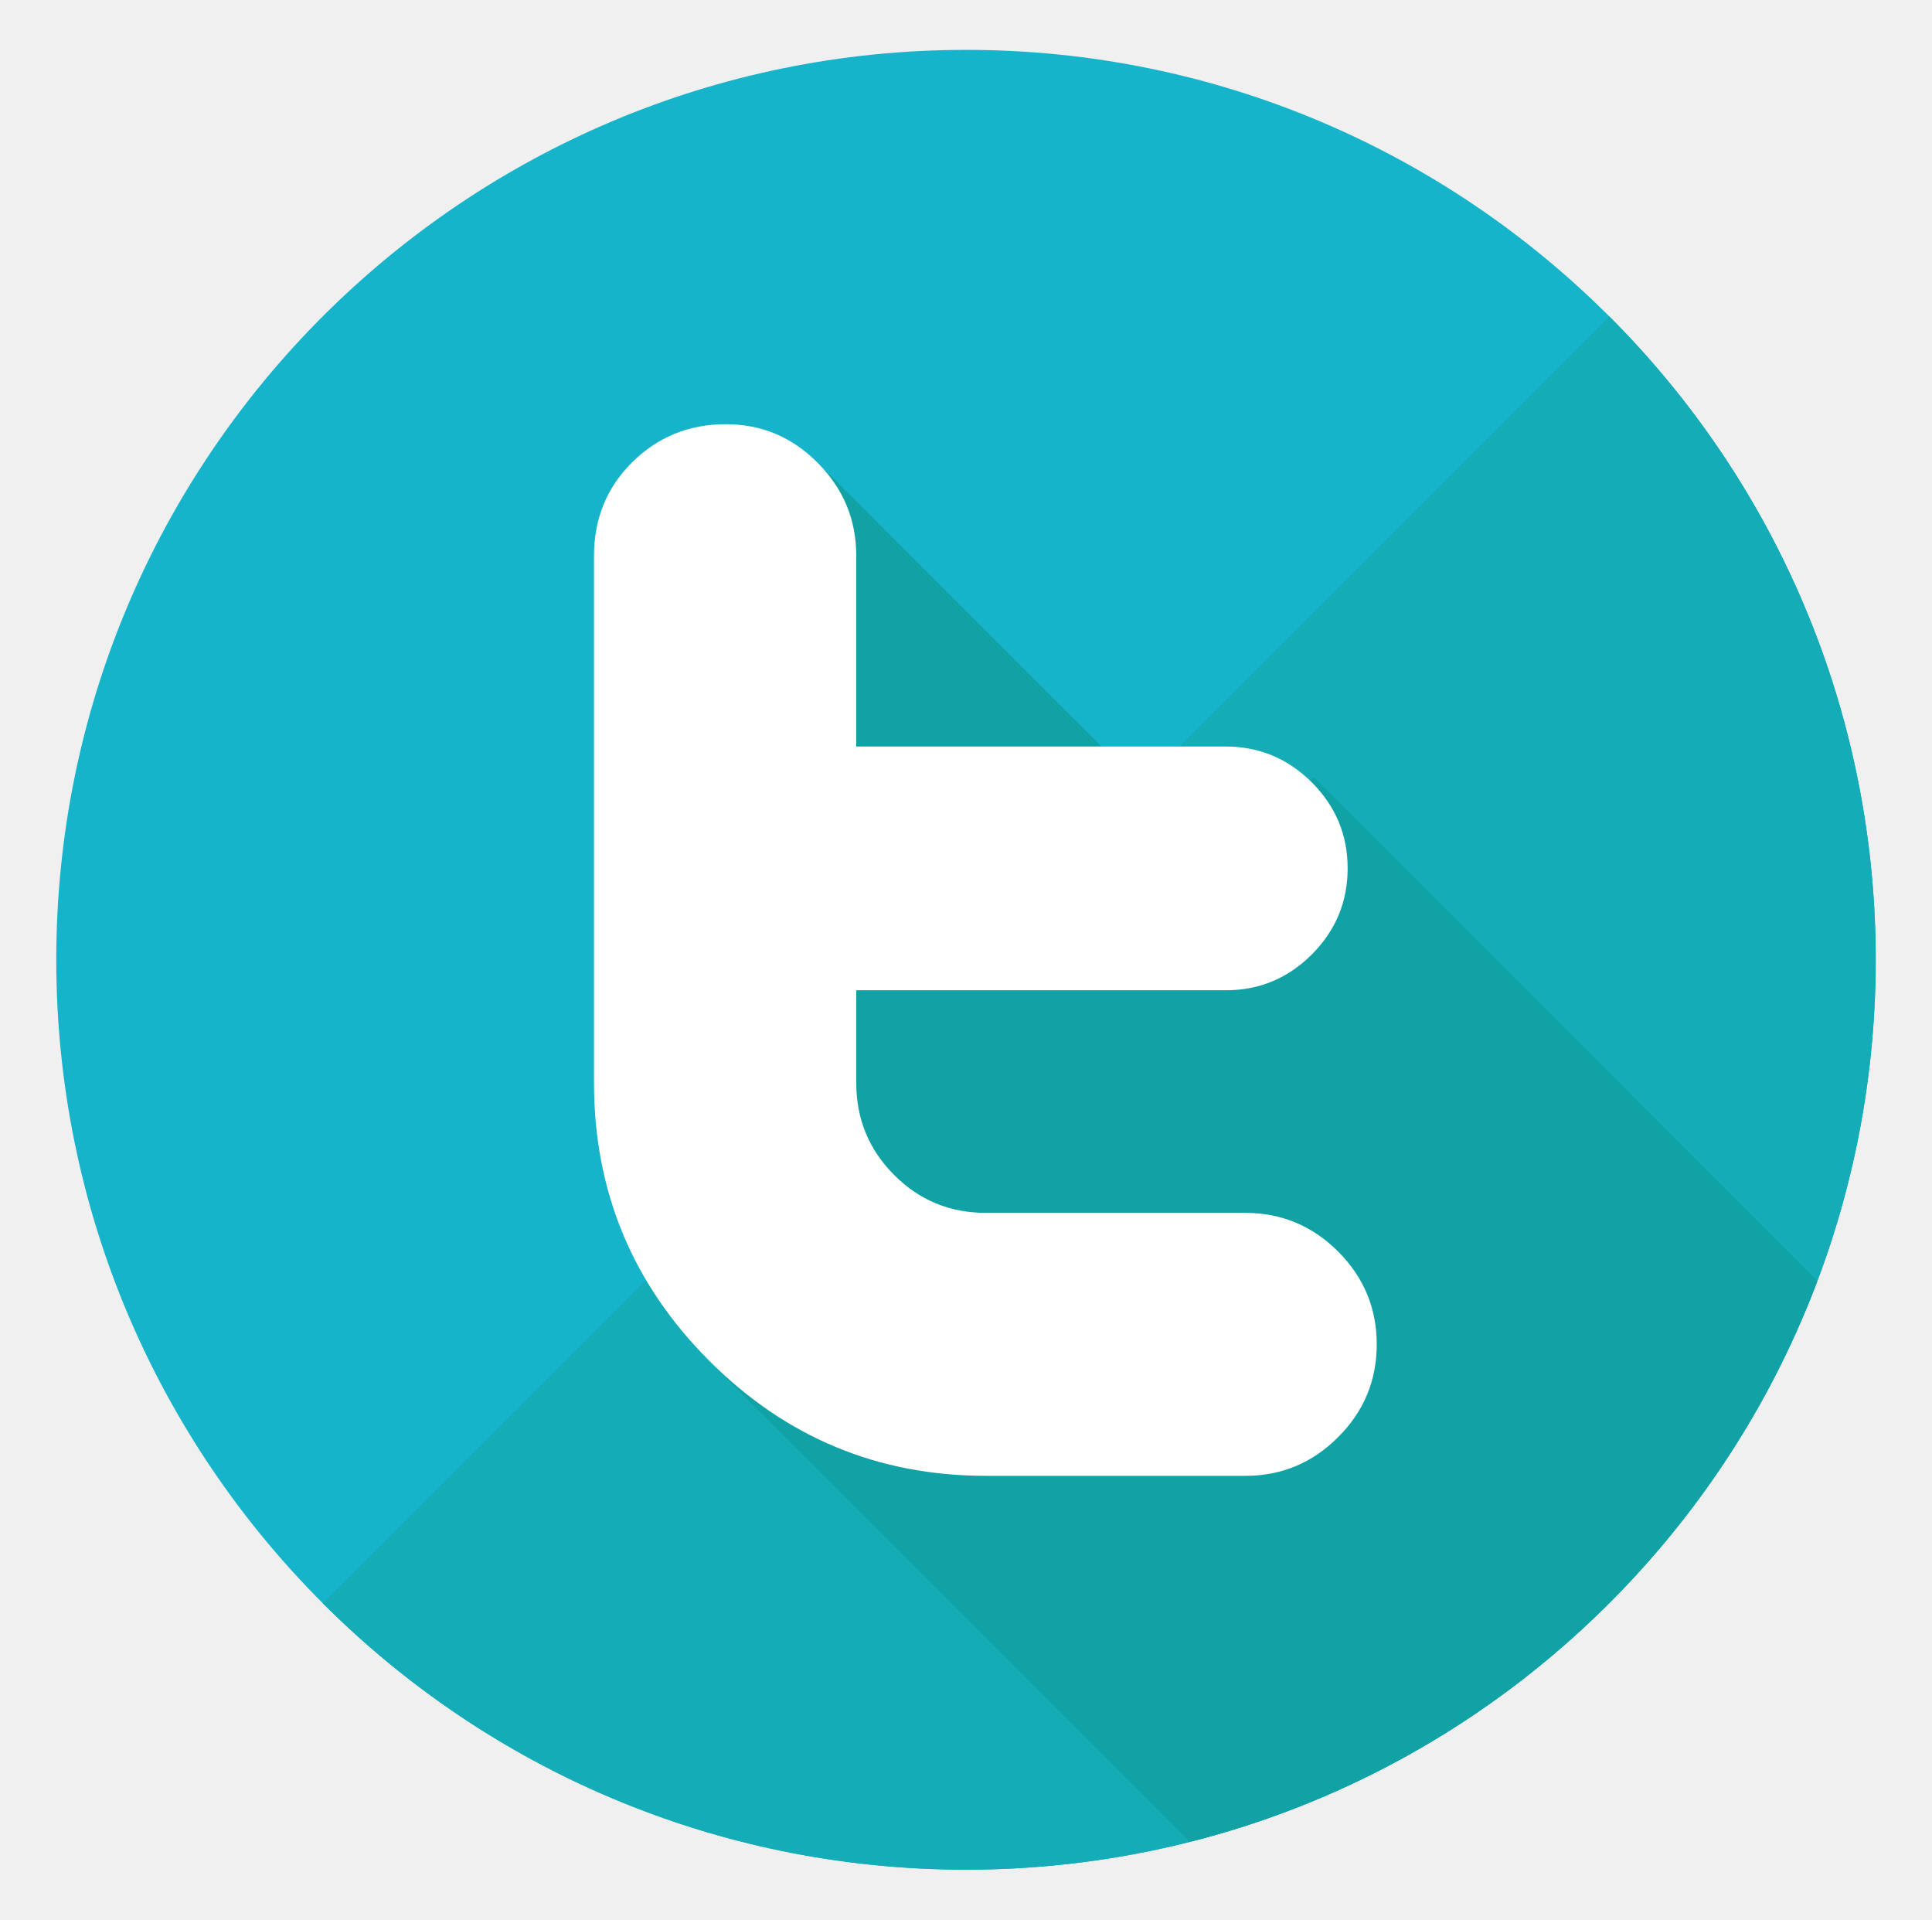
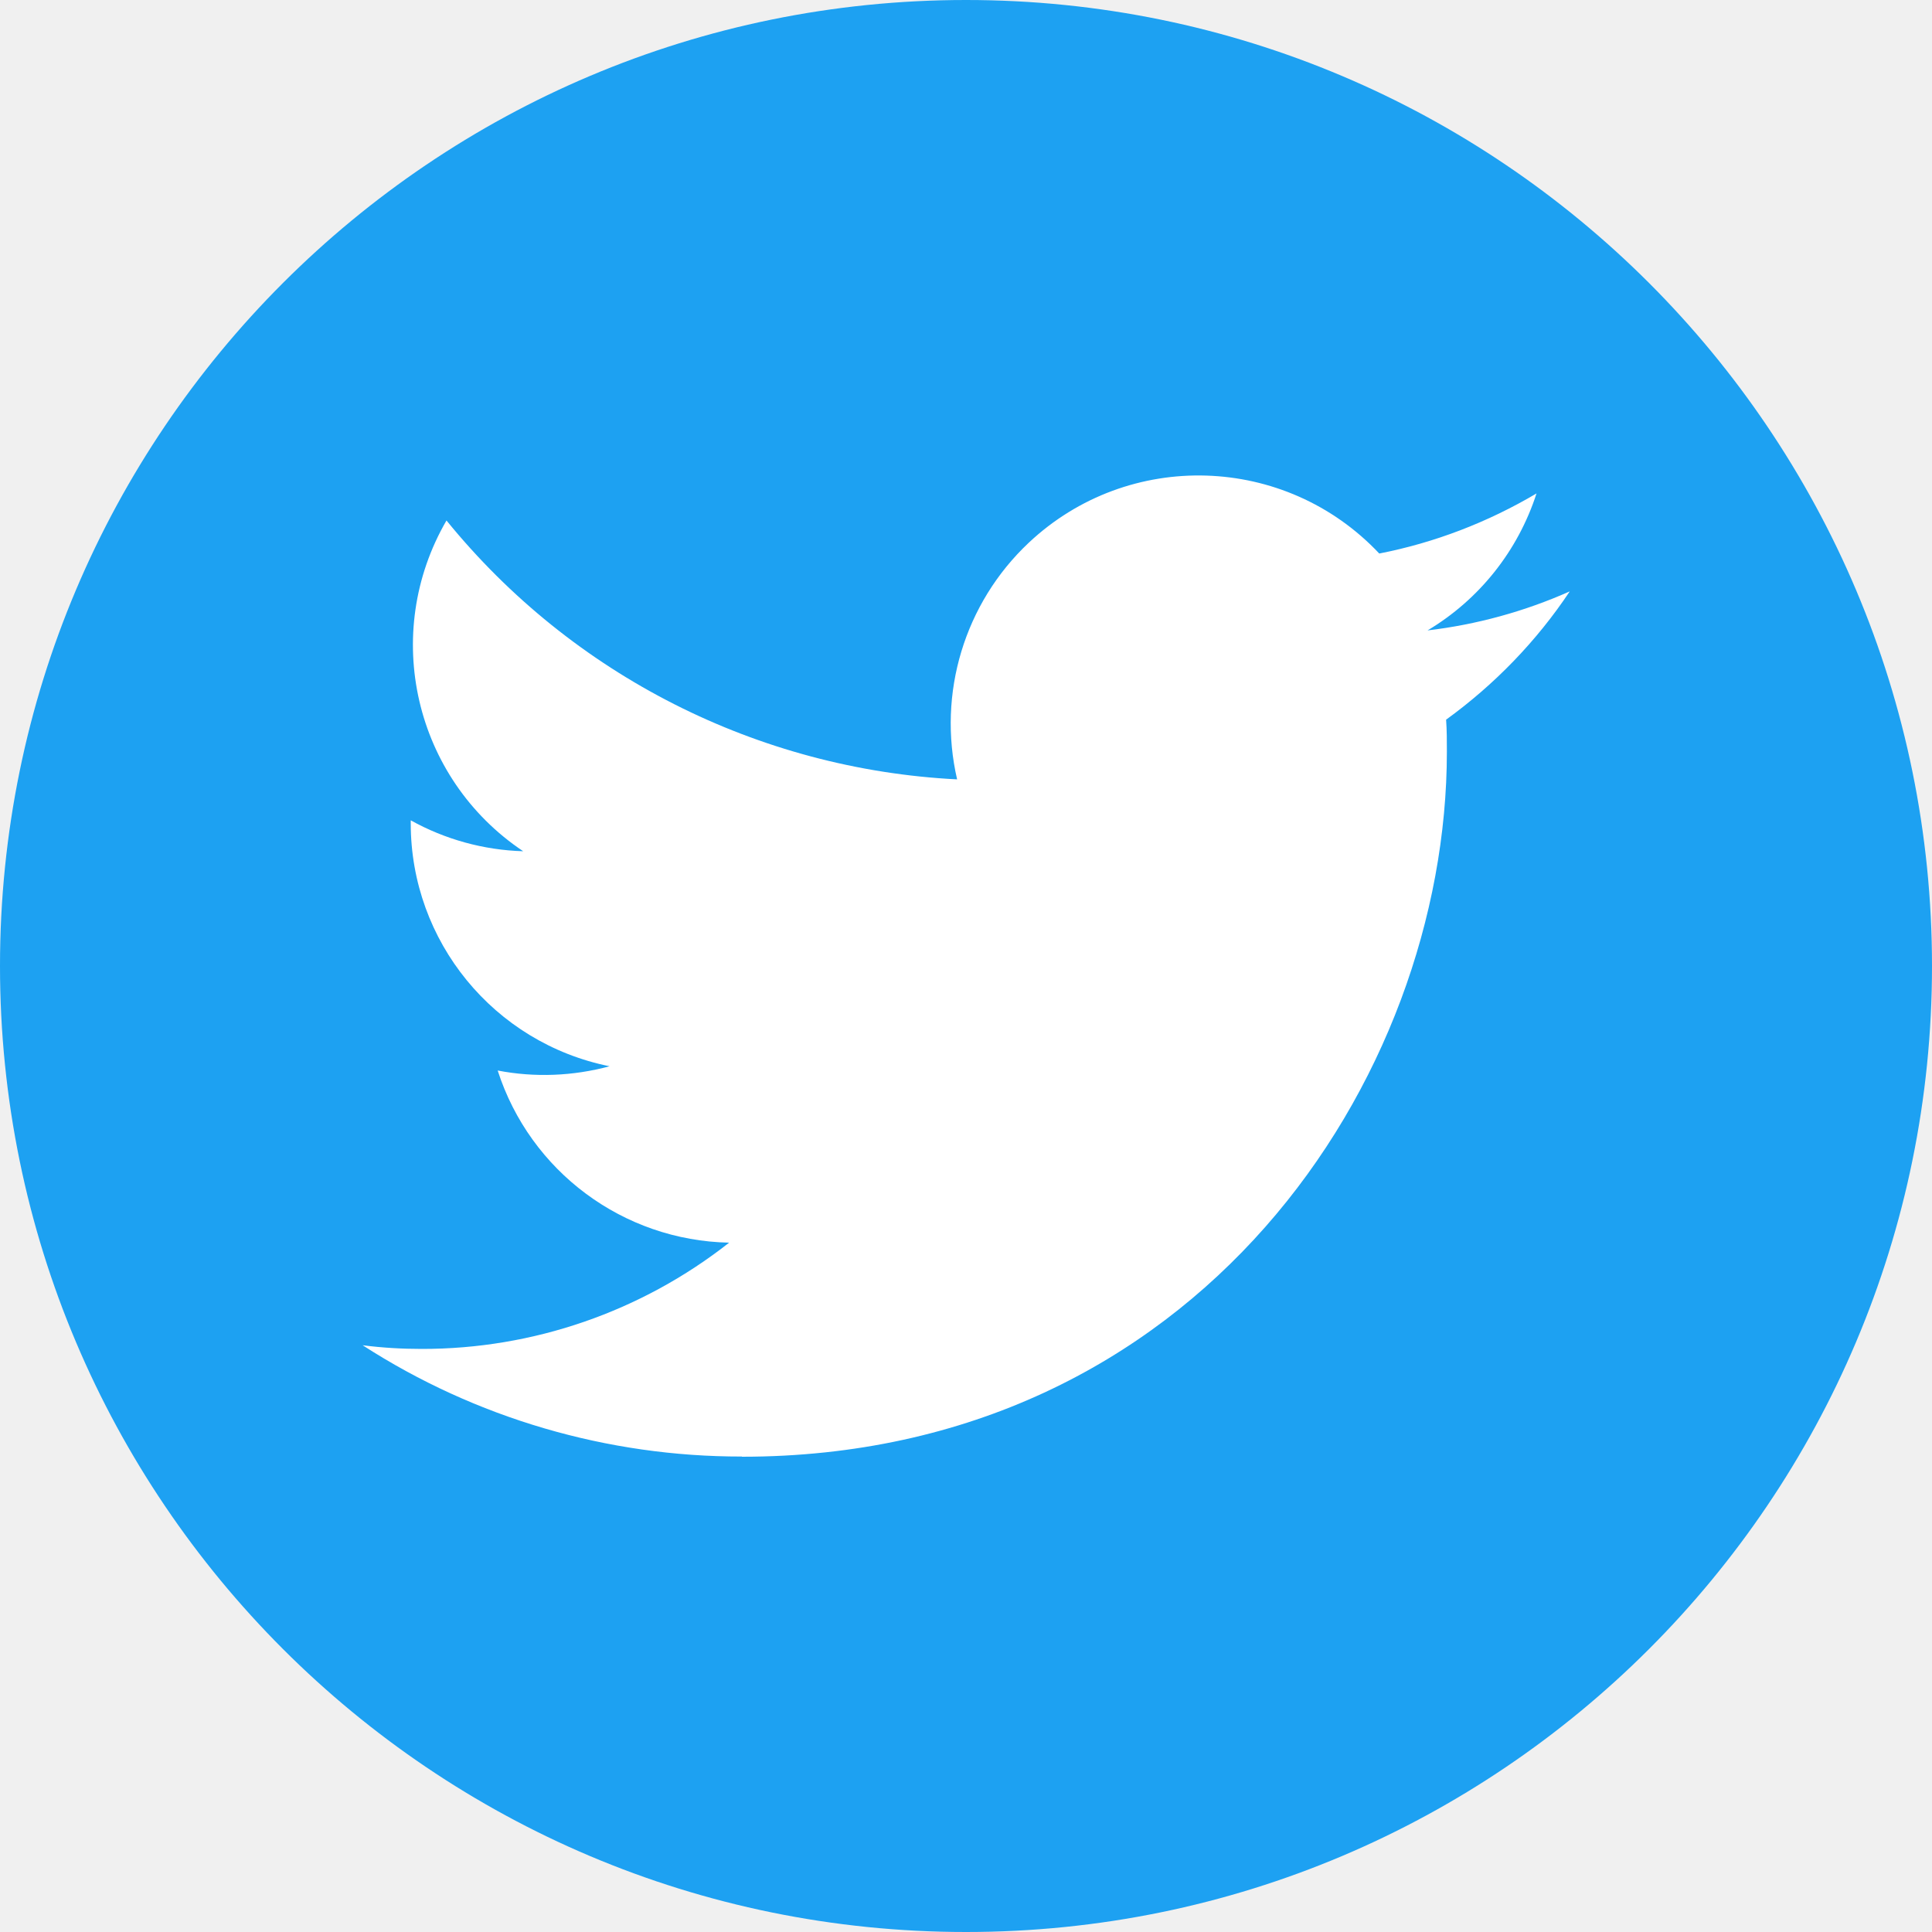
- <svg xmlns="http://www.w3.org/2000/svg" height="133.608" width="134.5">
-   <circle cx="67.25" cy="66.805" fill="#16B4CA" r="63.333" />
-   <path d="M112.034 22.021c24.732 24.732 24.733 64.832-.001 89.566-24.733 24.733-64.834 24.733-89.566 0l89.567-89.566z" fill="#13ACB7" />
-   <path d="M126.512 89.161L91.453 54.103l-6.313 6.313-27.687-27.688-13.029 13.029L56.237 57.57l-9.438 9.438 15.875 15.875-12.583 12.582 32.737 32.737c20.146-5.097 36.438-19.847 43.684-39.041z" fill="#10A2A5" />
-   <path d="M86.704 84.421H68.643c-2.512 0-4.646-.878-6.4-2.643-1.761-1.766-2.633-3.901-2.633-6.424v-6.428h25.736c2.32 0 4.319-.834 5.98-2.492 1.66-1.67 2.493-3.667 2.493-5.991 0-2.331-.833-4.326-2.498-5.99-1.666-1.66-3.671-2.494-6.002-2.494h-25.71V38.68c0-2.513-.896-4.666-2.678-6.458-1.771-1.795-3.913-2.696-6.403-2.696-2.56 0-4.736.887-6.511 2.643-1.777 1.762-2.665 3.932-2.665 6.518v36.671c0 7.543 2.665 13.987 8.002 19.336 5.338 5.357 11.774 8.03 19.298 8.03h18.059c2.506 0 4.658-.901 6.448-2.697 1.791-1.787 2.685-3.943 2.685-6.453 0-2.512-.894-4.664-2.685-6.459-1.79-1.789-3.945-2.694-6.455-2.694z" fill="#FFF" />
+ <svg xmlns="http://www.w3.org/2000/svg" id="Layer_1" style="enable-background:new 0 0 1000 1000;" version="1.1" viewBox="0 0 1000 1000" xml:space="preserve">
+   <style type="text/css">
+ 	.st0{fill:#1DA1F2;}
+ 	.st1{fill:#FFFFFF;}
+ 	.st2{fill:none;}
+ </style>
+   <g>
+     <g id="Dark_Blue">
+       <path class="st0" d="M500,0L500,0c276.1,0,500,223.9,500,500v0c0,276.1-223.9,500-500,500h0C223.9,1000,0,776.1,0,500v0    C0,223.9,223.9,0,500,0z" />
+     </g>
+     <g id="Logo_FIXED">
+       <path class="st1" d="M384,754c235.8,0,364.9-195.4,364.9-364.9c0-5.5,0-11.1-0.4-16.6c25.1-18.2,46.8-40.6,64-66.4    c-23.4,10.4-48.2,17.2-73.6,20.2c26.8-16,46.8-41.2,56.4-70.9c-25.2,14.9-52.7,25.5-81.4,31.1c-48.6-51.6-129.8-54.1-181.4-5.6    c-33.3,31.3-47.4,78-37.1,122.5c-103.1-5.2-199.2-53.9-264.3-134c-34,58.6-16.7,133.5,39.7,171.2c-20.4-0.6-40.4-6.1-58.2-16    c0,0.5,0,1.1,0,1.6c0,61,43,113.6,102.9,125.7c-18.9,5.1-38.7,5.9-57.9,2.2c16.8,52.2,64.9,88,119.8,89.1    c-45.4,35.7-101.5,55.1-159.2,55c-10.2,0-20.4-0.6-30.5-1.9C246.1,734,314.4,754,384,753.9" />
+       <path class="st2" d="M500,0L500,0c276.1,0,500,223.9,500,500v0c0,276.1-223.9,500-500,500h0C223.9,1000,0,776.1,0,500v0    C0,223.9,223.9,0,500,0z" />
+     </g>
+   </g>
</svg>
